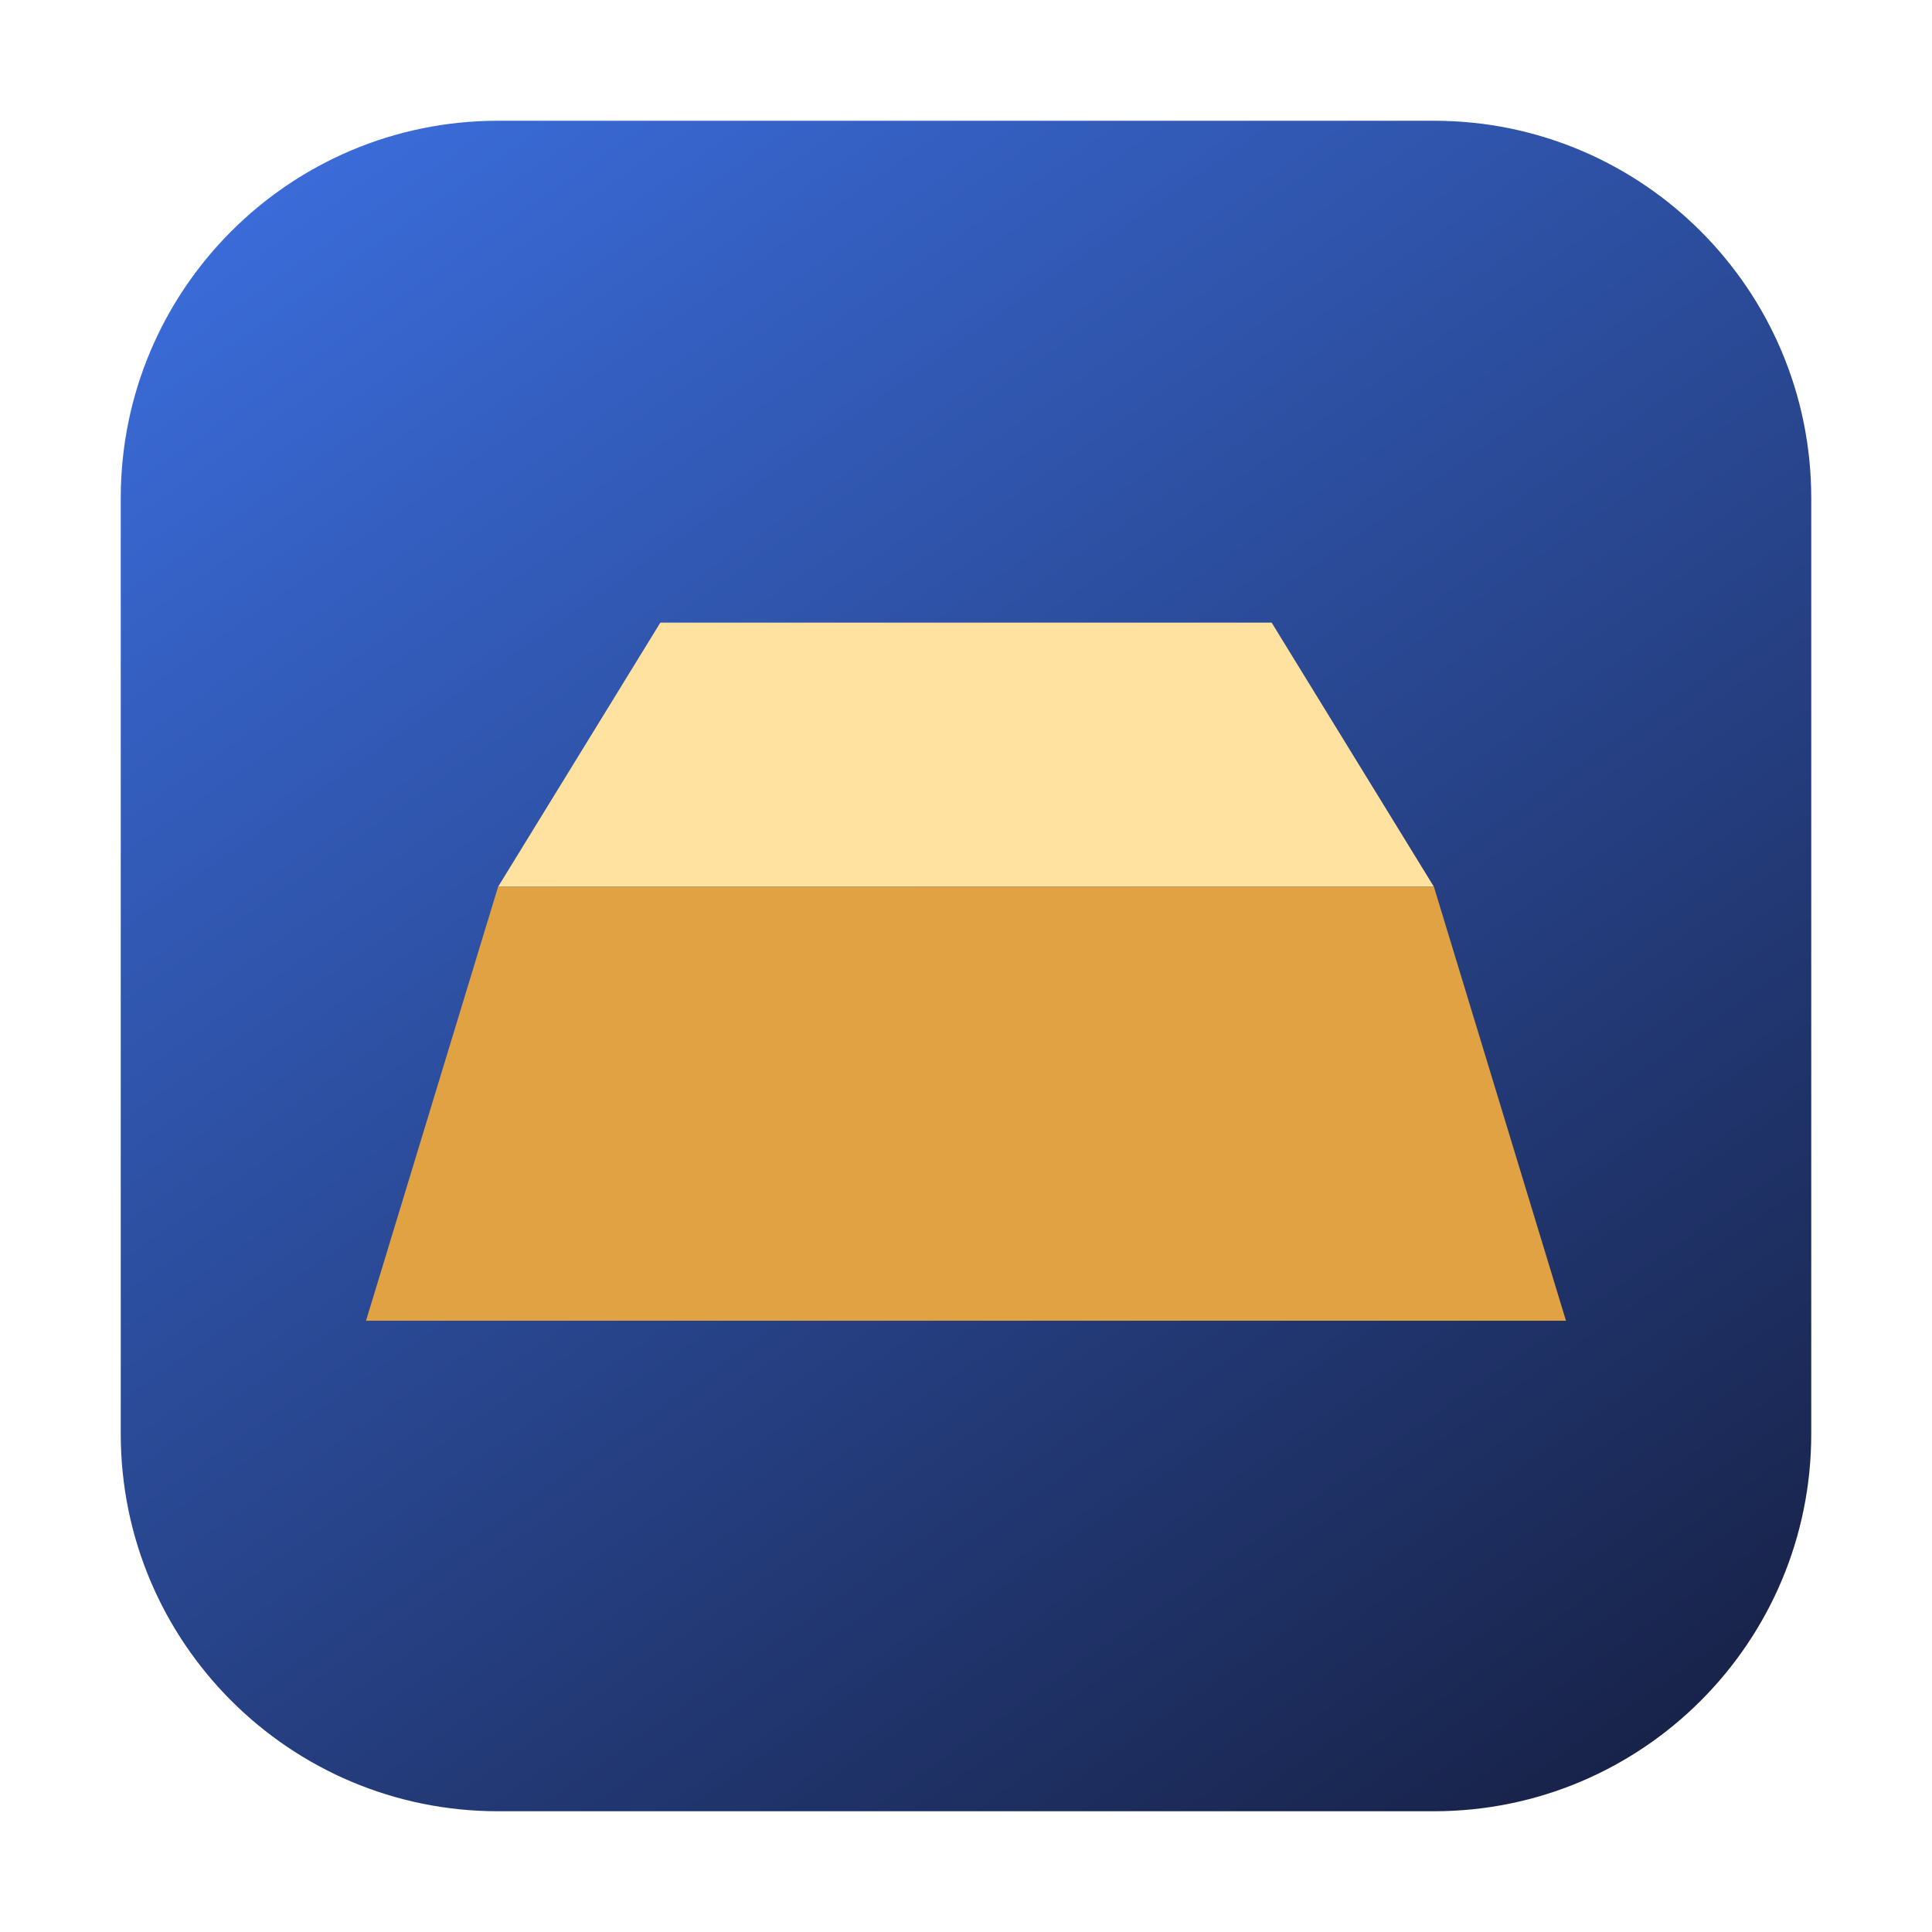
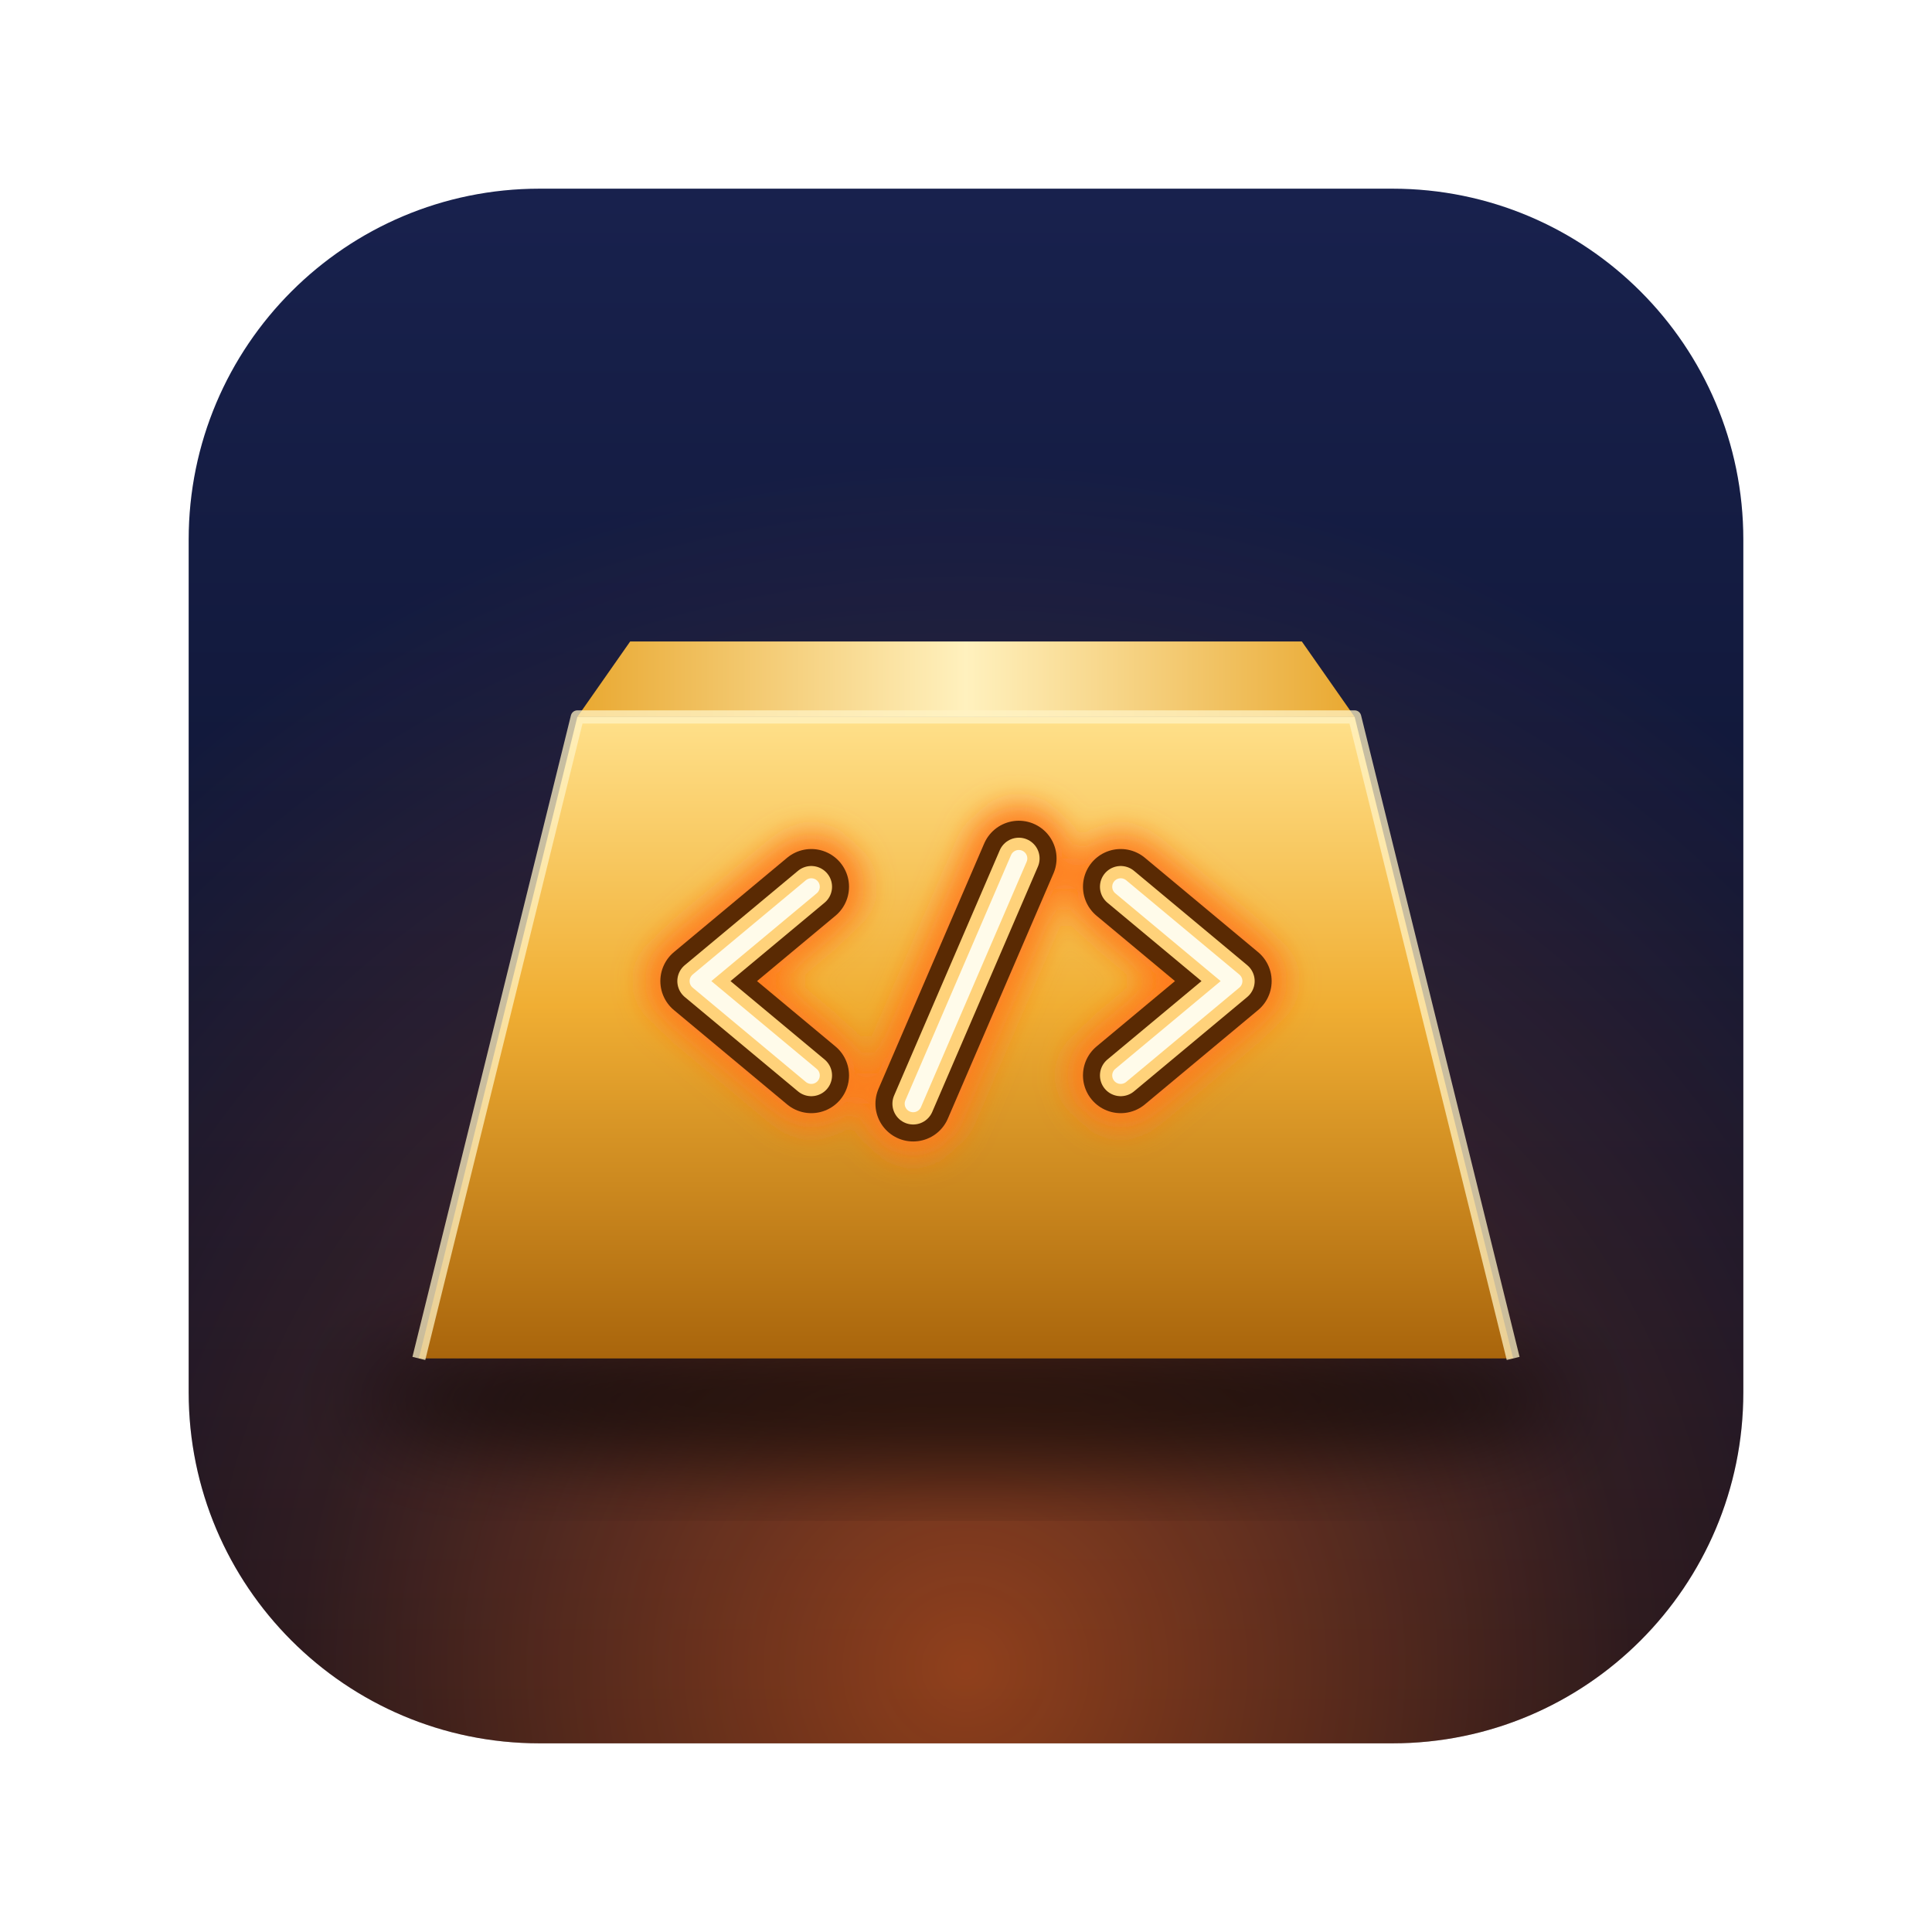
<svg xmlns="http://www.w3.org/2000/svg" viewBox="0 0 1024 1024" width="1024" height="1024">
  <defs>
-     <linearGradient id="bg" x1="0.15" y1="0" x2="0.85" y2="1">
-       <stop offset="0" stop-color="#3A6BD8" />
-       <stop offset="1" stop-color="#18234A" />
+     <linearGradient id="bg" x1="0" y1="0" x2="0" y2="1">
+       <stop offset="0" stop-color="#18214D" />
+       <stop offset="1" stop-color="#070B1C" />
    </linearGradient>
+     <radialGradient id="forge" cx="0.5" cy="0.86" r="0.62">
+       <stop offset="0" stop-color="#FF6A1A" stop-opacity="0.55" />
+       <stop offset="0.55" stop-color="#FF6A1A" stop-opacity="0.154" />
+       <stop offset="1" stop-color="#FF6A1A" stop-opacity="0" />
+     </radialGradient>
+     <linearGradient id="rim" x1="0" y1="0" x2="0" y2="1">
+       <stop offset="0" stop-color="#fff" stop-opacity=".22" />
+       <stop offset=".18" stop-color="#fff" stop-opacity="0" />
+     </linearGradient>
+     <linearGradient id="top" x1="0" y1="0" x2="1" y2="1">
+       <stop offset="0" stop-color="#FFF4C7" />
+       <stop offset=".35" stop-color="#FFD66B" />
+       <stop offset=".75" stop-color="#E9A82A" />
+       <stop offset="1" stop-color="#C98512" />
+     </linearGradient>
+     <linearGradient id="front" x1="0" y1="0" x2="0" y2="1">
+       <stop offset="0" stop-color="#F2B437" />
+       <stop offset=".55" stop-color="#C47F14" />
+       <stop offset="1" stop-color="#8E550A" />
+     </linearGradient>
+     <linearGradient id="side" x1="0" y1="0" x2="1" y2="1">
+       <stop offset="0" stop-color="#C98516" />
+       <stop offset="1" stop-color="#6B3D06" />
+     </linearGradient>
+     <linearGradient id="spec" x1="0" y1="0" x2="1" y2="0">
+       <stop offset="0" stop-color="#fff" stop-opacity="0" />
+       <stop offset=".5" stop-color="#fff" stop-opacity=".75" />
+       <stop offset="1" stop-color="#fff" stop-opacity="0" />
+     </linearGradient>
+     <filter id="shadow" x="-30%" y="-30%" width="160%" height="160%">
+       <feGaussianBlur stdDeviation="22" />
+     </filter>
+     <filter id="soft" x="-20%" y="-20%" width="140%" height="140%">
+       <feGaussianBlur stdDeviation="6" />
+     </filter>
+     <clipPath id="sq">
+       <rect x="100" y="100" width="824" height="824" rx="186" />
+     </clipPath>
+     <linearGradient id="face" x1="0" y1="0" x2="0" y2="1">
+       <stop offset="0" stop-color="#FFE08A" />
+       <stop offset=".45" stop-color="#F0AE33" />
+       <stop offset="1" stop-color="#A9650C" />
+     </linearGradient>
+     <linearGradient id="lid" x1="0" y1="0" x2="1" y2="0">
+       <stop offset="0" stop-color="#E9A830" />
+       <stop offset=".5" stop-color="#FFF1BE" />
+       <stop offset="1" stop-color="#E9A830" />
+     </linearGradient>
+     <filter id="hot" x="-40%" y="-40%" width="180%" height="180%">
+       <feGaussianBlur stdDeviation="8" />
+     </filter>
  </defs>
-   <rect x="64" y="64" width="896" height="896" rx="200" fill="url(#bg)" />
-   <polygon points="350,330 674,330 760,470 264,470" fill="#FFE2A0" />
-   <polygon points="264,470 760,470 830,700 194,700" fill="#E0A243" />
+   <rect x="100" y="100" width="824" height="824" rx="186" fill="url(#bg)" />
+   <g clip-path="url(#sq)">
+     <rect x="0" y="0" width="1024" height="1024" fill="url(#forge)" />
+   </g>
+   <g clip-path="url(#sq)">
+     <ellipse cx="512" cy="742" rx="320" ry="40" fill="#000" opacity=".6" filter="url(#shadow)" />
+   </g>
+   <polygon points="222,720 802,720 718,380 306,380" fill="url(#face)" />
+   <polygon points="306,380 718,380 690,340 334,340" fill="url(#lid)" />
+   <polyline points="222,720 306,380 718,380 802,720" fill="none" stroke="#FFF2C4" stroke-opacity=".75" stroke-width="7" stroke-linejoin="round" />
+   <path d="M430 470 L370 520 L430 570 M540 455 L484 585 M594 470 L654 520 L594 570" fill="none" stroke="#FF7A1A" stroke-width="56" stroke-linecap="round" stroke-linejoin="round" filter="url(#hot)" opacity=".95" />
+   <path d="M430 470 L370 520 L430 570 M540 455 L484 585 M594 470 L654 520 L594 570" fill="none" stroke="#5A2A03" stroke-width="40" stroke-linecap="round" stroke-linejoin="round" />
+   <path d="M430 470 L370 520 L430 570 M540 455 L484 585 M594 470 L654 520 L594 570" fill="none" stroke="#FFD27A" stroke-width="22" stroke-linecap="round" stroke-linejoin="round" />
+   <path d="M430 470 L370 520 L430 570 M540 455 L484 585 M594 470 L654 520 L594 570" fill="none" stroke="#FFFBEA" stroke-width="9" stroke-linecap="round" stroke-linejoin="round" />
</svg>
